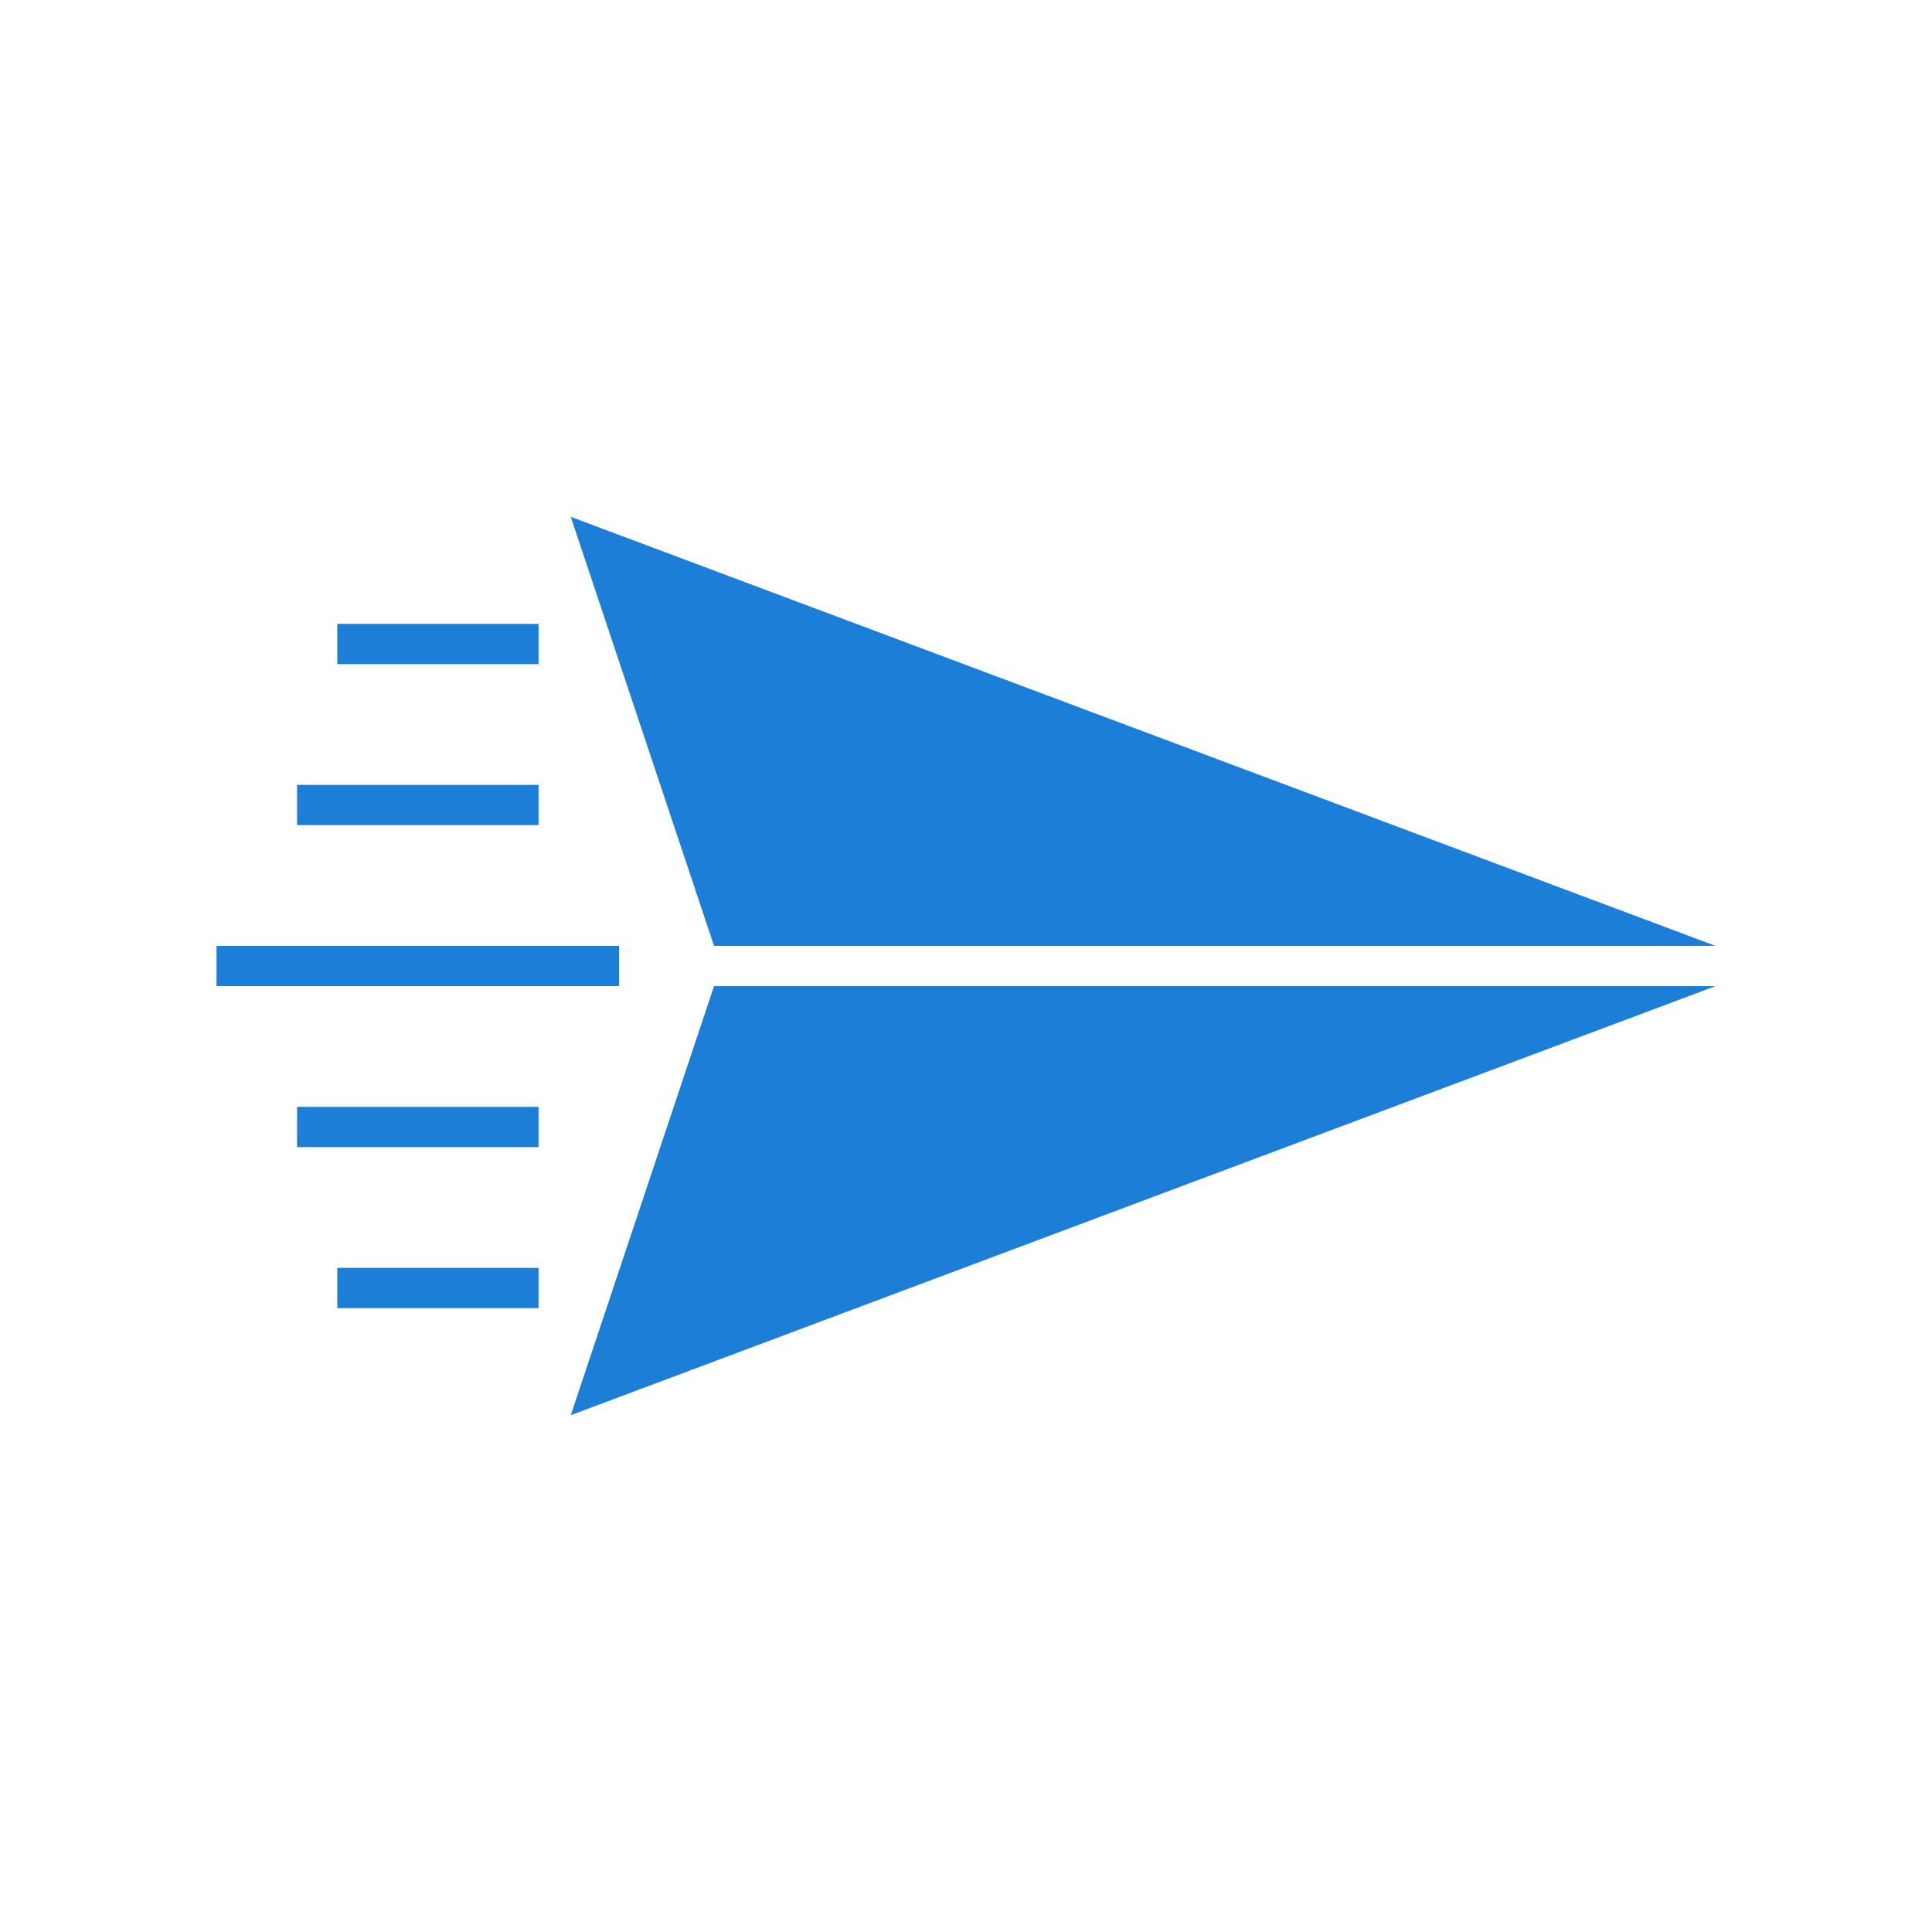
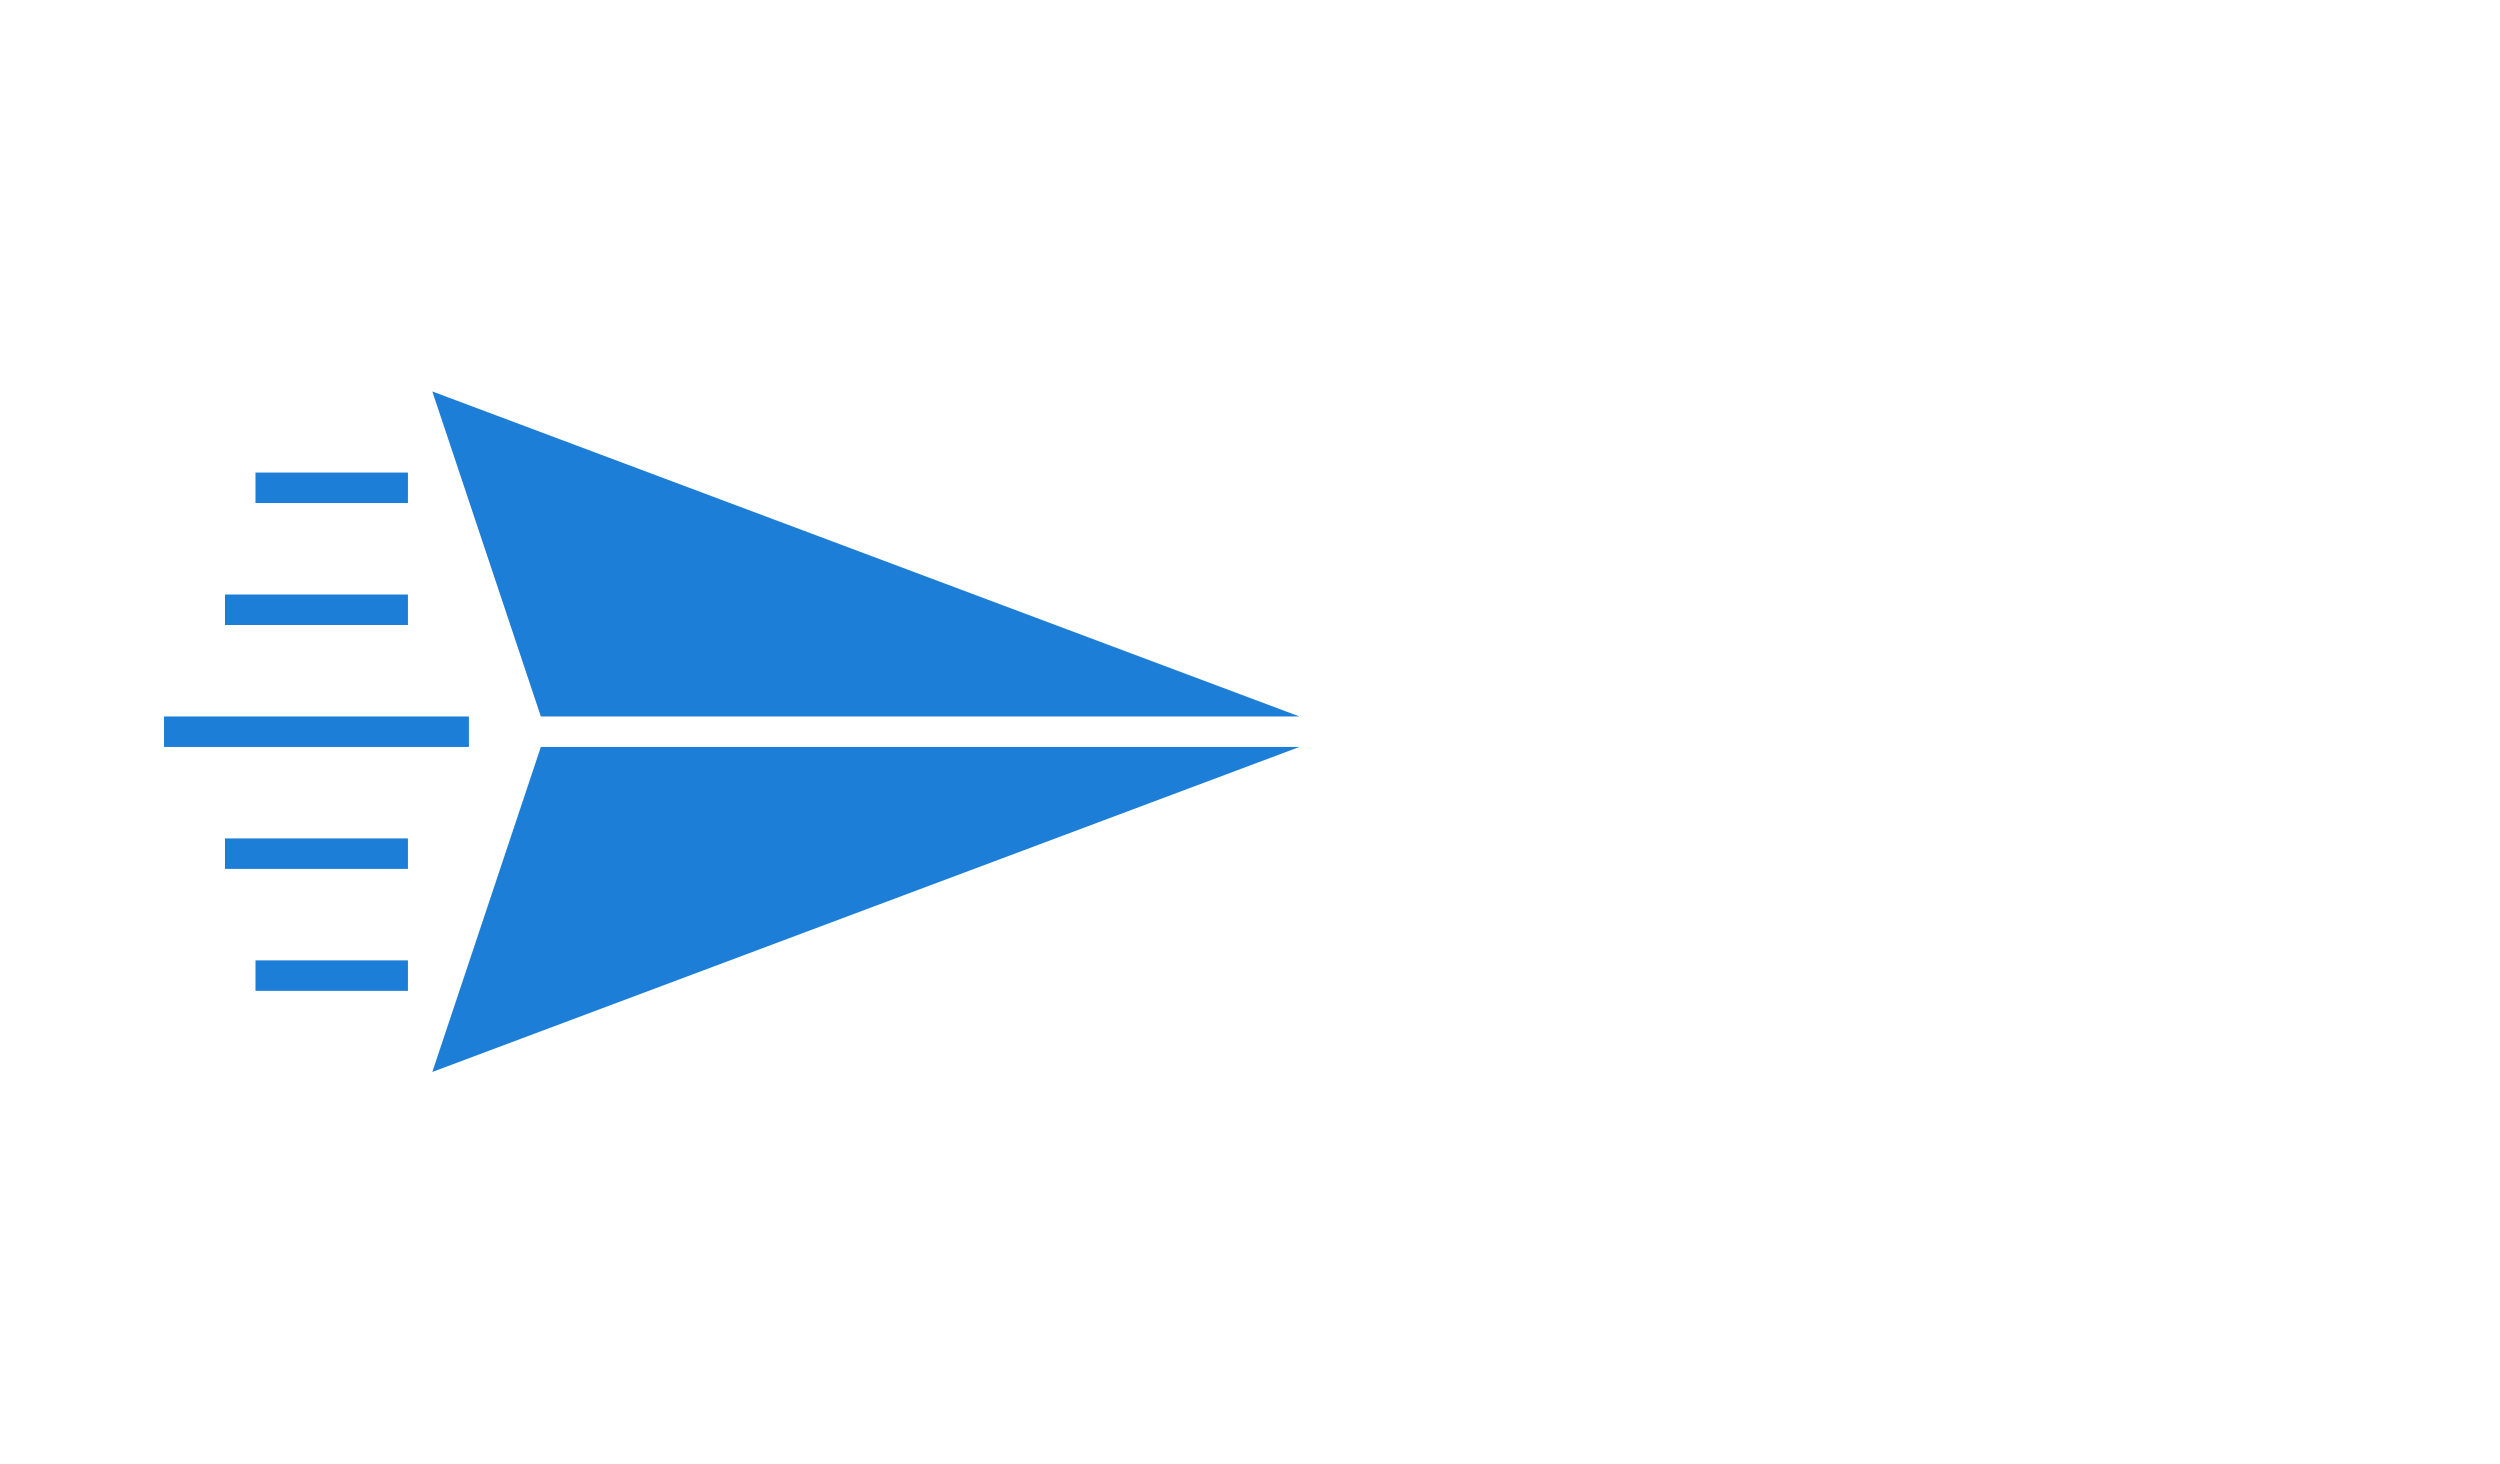
- <svg xmlns="http://www.w3.org/2000/svg" height="100px" width="100px" fill="#1c7ed6" version="1.1" x="0px" y="0px" viewBox="0 0 48 48" style="enable-background:new 0 0 48 48;" xml:space="preserve">
+ <svg xmlns="http://www.w3.org/2000/svg" height="48px" width="82px" fill="#1c7ed6" version="1.1" x="0px" y="0px" viewBox="0 0 82 48" style="enable-background:new 0 0 48 48;" xml:space="preserve">
  <g>
    <polygon points="14.18,35.16 42.62,24.5 17.74,24.5  " />
    <polygon points="17.74,23.5 42.62,23.5 14.18,12.84  " />
    <rect x="8.38" y="15.5" width="5" height="1" />
    <rect x="7.38" y="19.5" width="6" height="1" />
    <rect x="5.38" y="23.5" width="10" height="1" />
    <rect x="7.38" y="27.5" width="6" height="1" />
    <rect x="8.38" y="31.5" width="5" height="1" />
  </g>
</svg>
